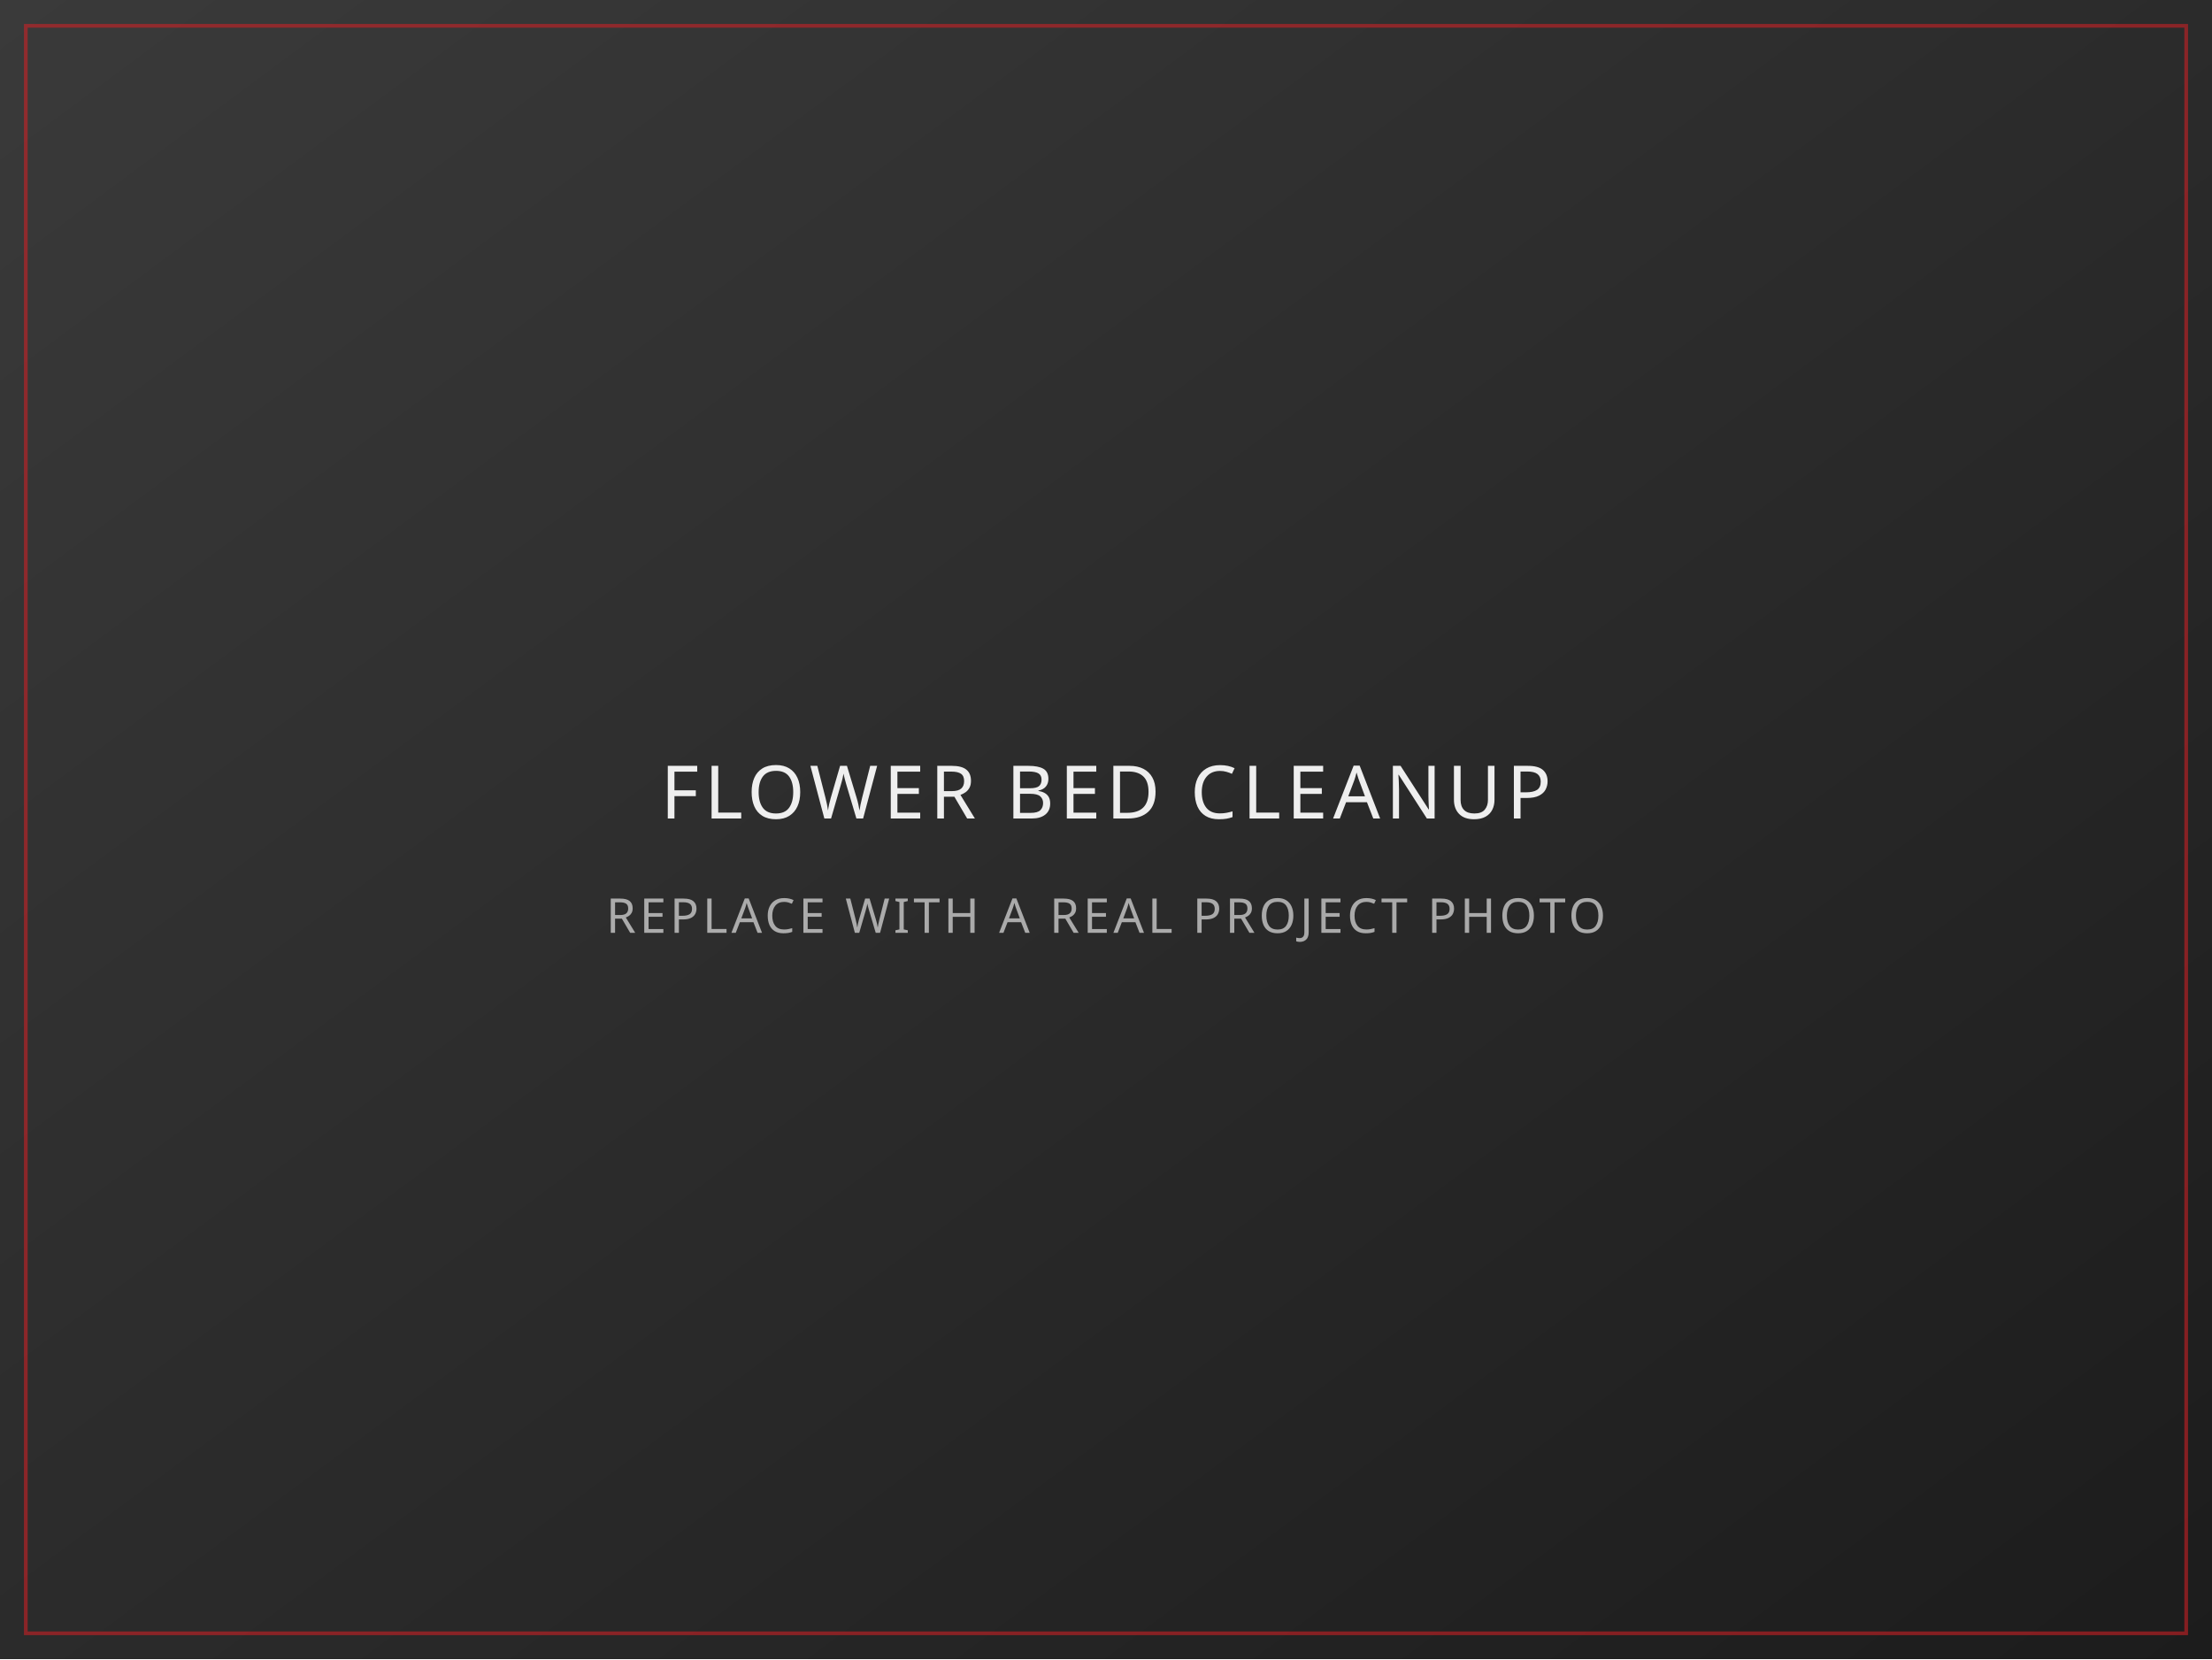
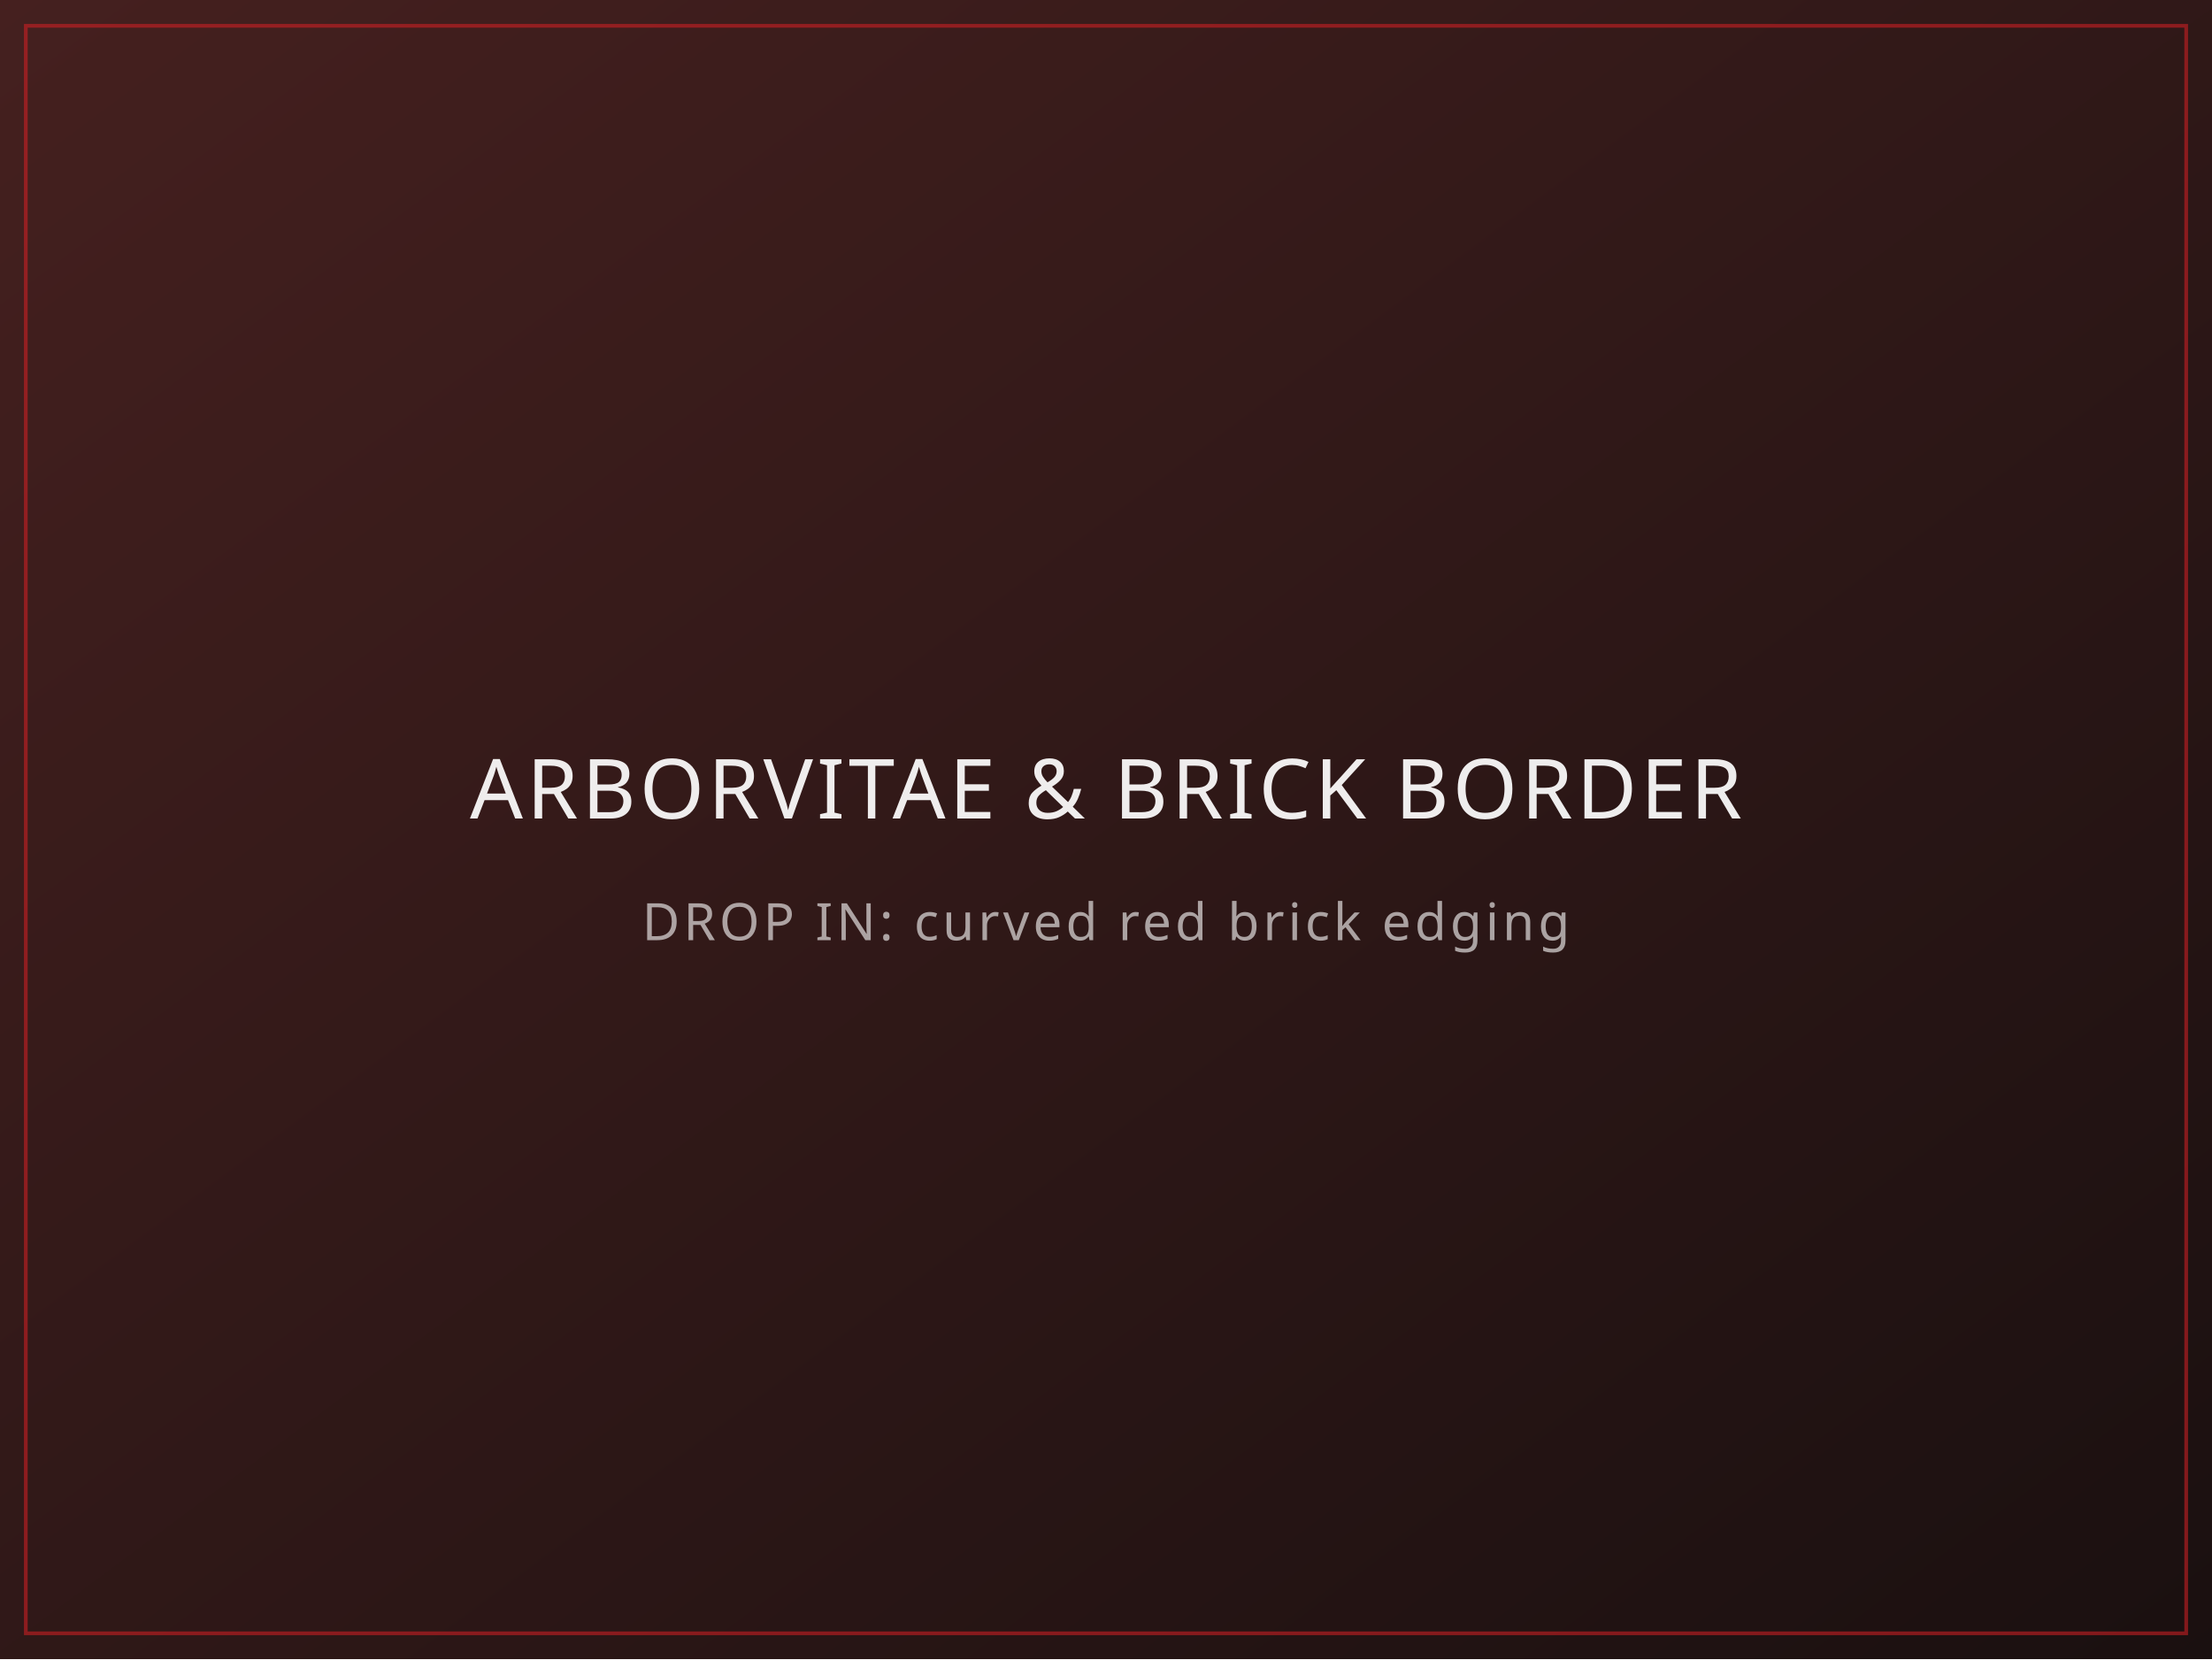
- <svg xmlns="http://www.w3.org/2000/svg" width="1200" height="900" viewBox="0 0 1200 900" role="img" aria-label="FLOWER BED CLEANUP">
+ <svg xmlns="http://www.w3.org/2000/svg" width="1200" height="900" viewBox="0 0 1200 900" role="img" aria-label="ARBORVITAE &amp; BRICK BORDER">
  <defs>
    <linearGradient id="g" x1="0" y1="0" x2="1" y2="1">
-       <stop offset="0" stop-color="#3a3a3a" />
-       <stop offset="1" stop-color="#1c1c1c" />
+       <stop offset="0" stop-color="#45201f" />
+       <stop offset="1" stop-color="#1a1010" />
    </linearGradient>
  </defs>
  <rect width="1200" height="900" fill="url(#g)" />
  <rect x="14" y="14" width="1172" height="872" fill="none" stroke="rgba(216,31,38,.55)" stroke-width="2" />
  <g fill="rgba(255,255,255,.92)" font-family="Jost, Futura, Avenir Next, sans-serif" text-anchor="middle">
-     <text x="600.0" y="444.0" font-size="40" letter-spacing="3">FLOWER BED CLEANUP</text>
-     <text x="600.0" y="506.0" font-size="26" letter-spacing="2" fill="rgba(255,255,255,.6)">REPLACE WITH A REAL PROJECT PHOTO</text>
+     <text x="600.0" y="444.0" font-size="45" letter-spacing="2">ARBORVITAE &amp; BRICK BORDER</text>
+     <text x="600.0" y="510.0" font-size="28" letter-spacing="2" fill="rgba(255,255,255,.6)">DROP IN: curved red brick edging</text>
  </g>
</svg>
